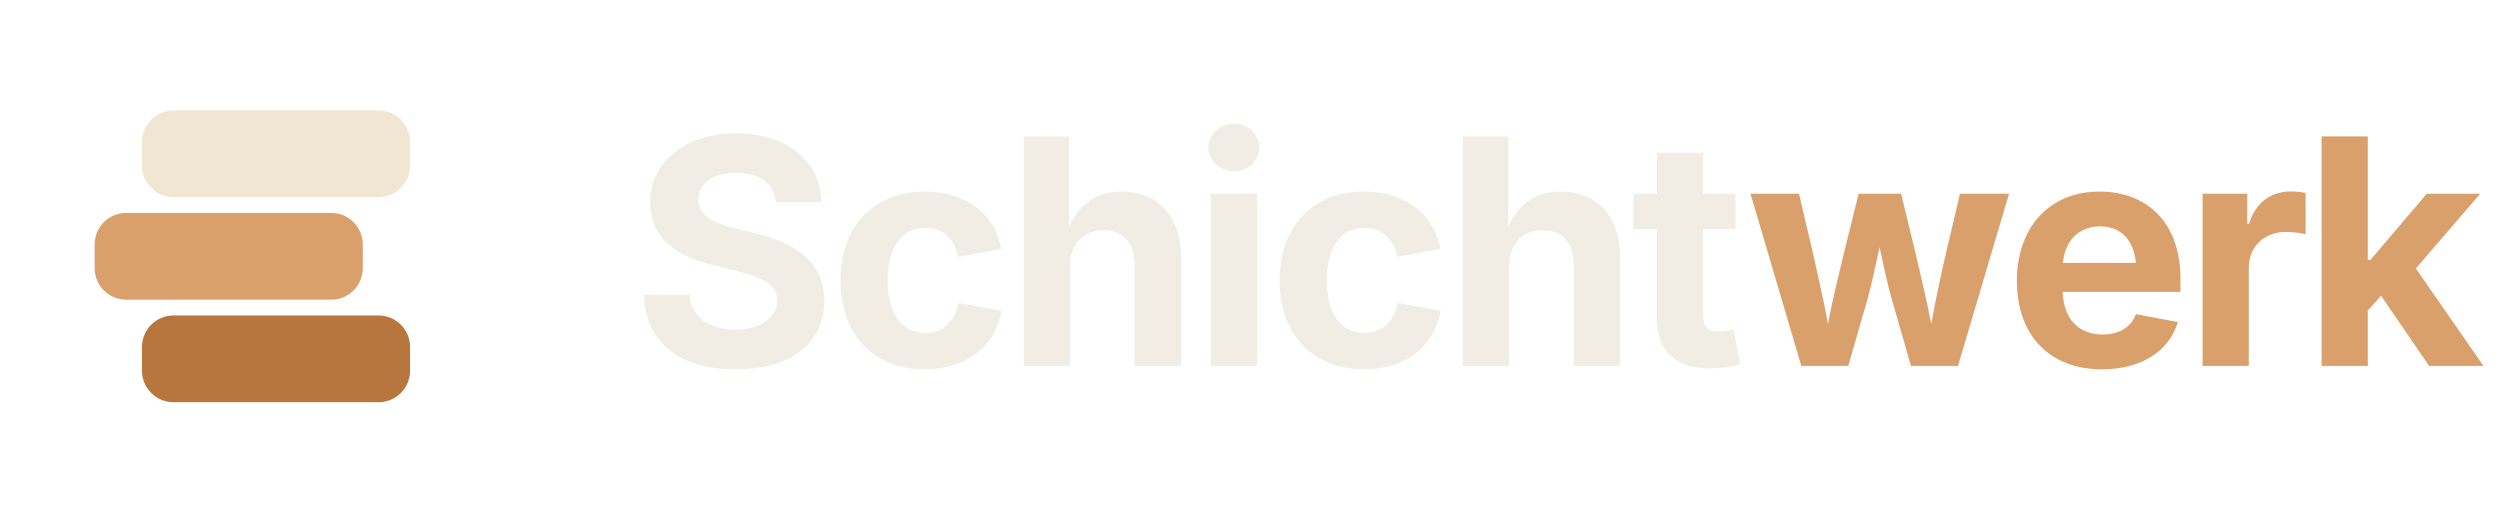
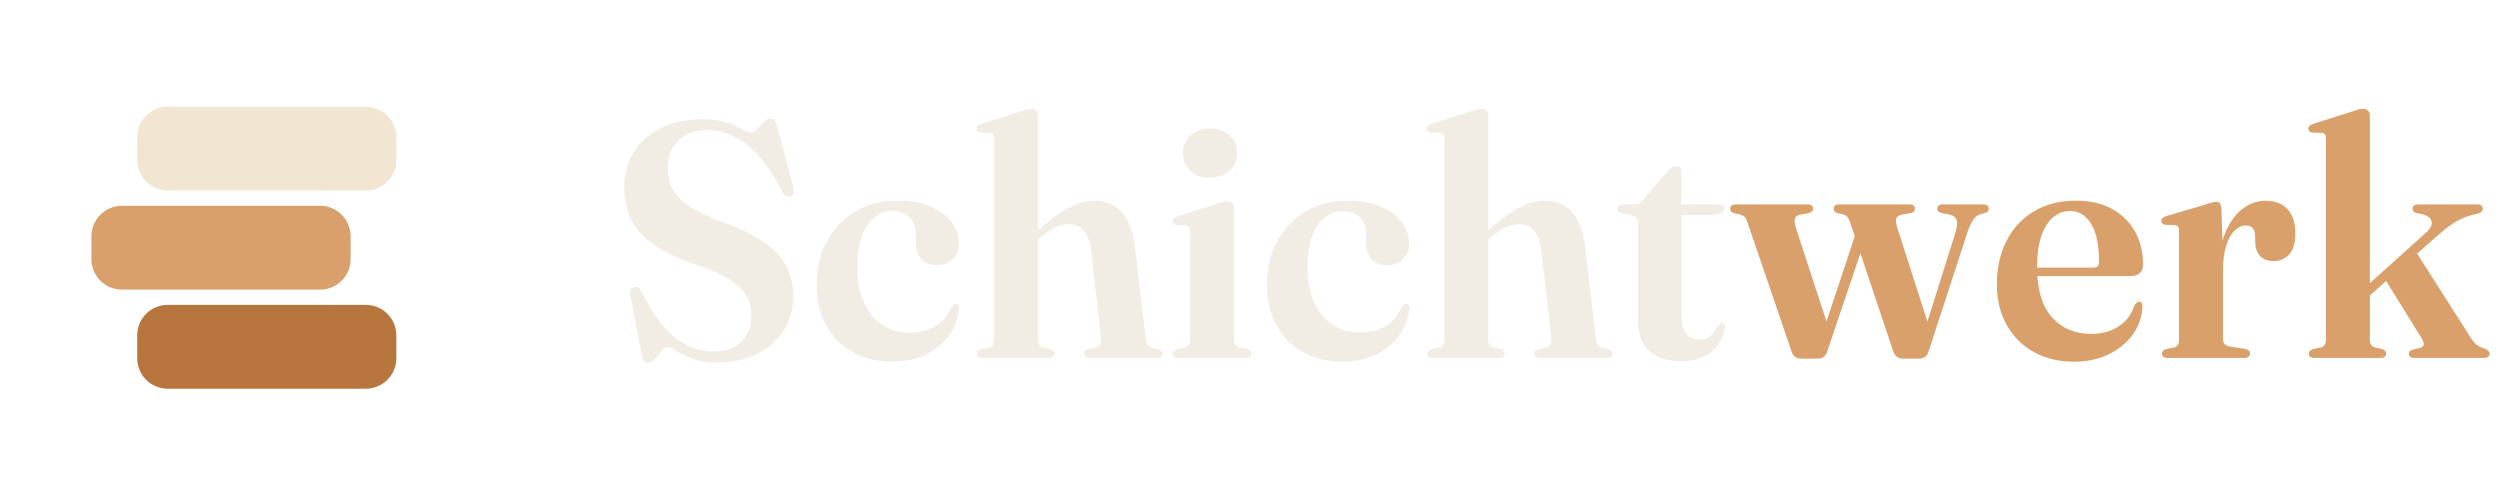
- <svg xmlns="http://www.w3.org/2000/svg" viewBox="0 0 317 64" width="317" height="64" role="img" aria-label="Schichtwerk">
+ <svg xmlns="http://www.w3.org/2000/svg" viewBox="0 0 328 64" width="328" height="64" role="img" aria-label="Schichtwerk">
  <rect x="18" y="14" width="34" height="11" rx="4" fill="#f1e6d2" />
  <rect x="12" y="27" width="34" height="11" rx="4" fill="#d9a06b" />
  <rect x="18" y="40" width="34" height="11" rx="4" fill="#b8763f" />
-   <path d="M93.301 46.83C100.371 46.83 104.531 43.412 104.531 38.119C104.531 33.236 100.742 30.736 95.84 29.603L93.203 28.959C90.742 28.373 88.555 27.455 88.555 25.287C88.555 23.334 90.273 21.927 93.32 21.927C96.309 21.927 98.164 23.275 98.379 25.599H104.141C104.043 20.482 99.824 16.908 93.379 16.908C87.051 16.908 82.441 20.423 82.441 25.677C82.441 29.916 85.391 32.396 90.312 33.587L93.516 34.388C96.68 35.17 98.535 36.087 98.535 38.08C98.535 40.287 96.426 41.791 93.242 41.791C90.02 41.791 87.656 40.326 87.461 37.377H81.66C81.836 43.568 86.309 46.83 93.301 46.83Z" fill="#f1ede4" />
-   <path d="M117.257 46.83C122.491 46.83 126.183 43.998 127.003 39.408L121.554 38.412C121.085 40.775 119.581 42.22 117.316 42.22C114.191 42.22 112.55 39.466 112.55 35.56C112.55 31.615 114.191 28.9 117.316 28.9C119.581 28.9 121.027 30.306 121.515 32.572L126.964 31.556C126.144 27.064 122.433 24.291 117.257 24.291C110.675 24.291 106.573 28.822 106.573 35.58C106.573 42.298 110.675 46.83 117.257 46.83Z" fill="#f1ede4" />
-   <path d="M135.686 33.763C135.686 30.873 137.424 29.193 139.924 29.193C142.385 29.193 143.87 30.814 143.87 33.529V46.4H149.748V32.513C149.748 27.396 146.76 24.291 142.229 24.291C138.987 24.291 136.838 25.892 135.569 28.744V17.298H129.827V46.4H135.686Z" fill="#f1ede4" />
-   <path d="M153.529 46.4H159.388V24.564H153.529ZM156.459 21.712C158.216 21.712 159.681 20.384 159.681 18.705C159.681 17.045 158.216 15.697 156.459 15.697C154.681 15.697 153.236 17.045 153.236 18.705C153.236 20.384 154.681 21.712 156.459 21.712Z" fill="#f1ede4" />
-   <path d="M172.934 46.83C178.169 46.83 181.86 43.998 182.68 39.408L177.231 38.412C176.763 40.775 175.259 42.22 172.993 42.22C169.868 42.22 168.227 39.466 168.227 35.56C168.227 31.615 169.868 28.9 172.993 28.9C175.259 28.9 176.704 30.306 177.192 32.572L182.641 31.556C181.821 27.064 178.11 24.291 172.934 24.291C166.352 24.291 162.251 28.822 162.251 35.58C162.251 42.298 166.352 46.83 172.934 46.83Z" fill="#f1ede4" />
-   <path d="M191.363 33.763C191.363 30.873 193.102 29.193 195.602 29.193C198.063 29.193 199.547 30.814 199.547 33.529V46.4H205.426V32.513C205.426 27.396 202.438 24.291 197.906 24.291C194.664 24.291 192.516 25.892 191.246 28.744V17.298H185.504V46.4H191.363Z" fill="#f1ede4" />
-   <path d="M220.046 24.564H215.964V19.369H210.105V24.564H207.097V29.037H210.105V40.521C210.105 44.525 212.488 46.712 216.863 46.712C218.034 46.712 219.343 46.576 220.652 46.185L219.812 41.791C219.382 41.908 218.405 42.045 217.956 42.045C216.53 42.045 215.964 41.4 215.964 40.013V29.037H220.046Z" fill="#f1ede4" />
-   <path d="M228.405 46.4H234.363L236.784 37.982C237.312 36.146 237.82 33.646 238.327 31.341C238.835 33.627 239.343 36.127 239.89 37.982L242.312 46.4H248.269L254.753 24.564H248.523L246.628 32.63C246.062 35.111 245.456 37.865 244.89 41.087C244.265 37.845 243.562 35.091 243.015 32.63L241.062 24.564H235.671L233.679 32.63C233.093 35.111 232.39 37.884 231.784 41.068C231.198 37.826 230.534 35.072 230.007 32.63L228.113 24.564H221.96Z" fill="#d9a06b" />
-   <path d="M266.522 46.83C271.6 46.83 275.077 44.466 276.151 40.834L270.838 39.837C270.213 41.517 268.67 42.416 266.62 42.416C263.67 42.416 261.678 40.58 261.541 37.005H276.483V35.365C276.483 27.904 271.932 24.291 266.229 24.291C259.842 24.291 255.741 28.861 255.741 35.599C255.741 42.494 259.842 46.83 266.522 46.83ZM261.58 33.334C261.815 30.638 263.495 28.705 266.288 28.705C269.002 28.705 270.545 30.482 270.838 33.334Z" fill="#d9a06b" />
-   <path d="M279.287 46.4H285.146V33.978C285.146 31.263 287.119 29.408 289.814 29.408C290.673 29.408 291.826 29.545 292.353 29.701V24.466C291.826 24.349 291.064 24.271 290.459 24.271C287.998 24.271 285.986 25.677 285.185 28.373H284.951V24.564H279.287Z" fill="#d9a06b" />
-   <path d="M294.376 46.4H300.235V39.388L301.915 37.494L308.009 46.4H314.903L306.329 34.037L314.493 24.564H307.716L300.567 32.962H300.235V17.298H294.376Z" fill="#d9a06b" />
+   <path d="M94.012 47.54Q92.101 47.54 90.801 47.04Q89.5 46.541 88.72 46.044Q87.94 45.547 87.594 45.547Q87.29 45.547 86.982 45.858Q86.674 46.169 86.355 46.578Q86.036 46.987 85.72 47.298Q85.405 47.609 85.087 47.609Q84.78 47.609 84.554 47.407Q84.327 47.205 84.243 46.784L82.667 38.563Q82.614 38.238 82.732 38.016Q82.85 37.793 83.138 37.691Q83.45 37.572 83.7 37.703Q83.95 37.834 84.13 38.189Q85.649 41.242 87.205 42.969Q88.761 44.696 90.354 45.404Q91.948 46.113 93.56 46.113Q95.87 46.113 97.222 44.881Q98.574 43.649 98.579 41.433Q98.583 40.04 97.973 38.887Q97.364 37.735 95.764 36.705Q94.165 35.676 91.201 34.68Q87.806 33.519 85.765 32.078Q83.723 30.636 82.809 28.782Q81.896 26.929 81.896 24.548Q81.896 21.901 83.189 19.895Q84.483 17.888 86.792 16.766Q89.1 15.645 92.126 15.645Q94.049 15.645 95.306 16.071Q96.562 16.498 97.337 16.93Q98.112 17.362 98.562 17.362Q98.97 17.362 99.372 16.917Q99.775 16.472 100.191 16.022Q100.607 15.571 101.05 15.571Q101.357 15.571 101.574 15.769Q101.791 15.966 101.939 16.495L104.137 24.717Q104.238 25.089 104.123 25.366Q104.007 25.643 103.706 25.755Q103.397 25.857 103.145 25.727Q102.893 25.597 102.719 25.278Q101.077 22.12 99.424 20.331Q97.77 18.543 96.088 17.805Q94.406 17.067 92.672 17.067Q90.398 17.067 89.002 18.439Q87.607 19.81 87.607 22.131Q87.607 23.544 88.202 24.737Q88.797 25.929 90.344 26.997Q91.89 28.066 94.73 29.106Q98.234 30.369 100.277 31.804Q102.32 33.24 103.198 34.983Q104.076 36.726 104.071 38.924Q104.067 41.312 102.877 43.267Q101.686 45.223 99.443 46.381Q97.199 47.54 94.012 47.54Z" fill="#f1ede4" />
+   <path d="M125.804 31.996Q125.804 33.206 125.024 33.994Q124.245 34.781 122.925 34.781Q121.617 34.781 120.899 34.022Q120.181 33.263 120.181 31.956V30.847Q120.181 29.398 119.35 28.543Q118.518 27.689 117.084 27.689Q115.735 27.689 114.694 28.564Q113.652 29.44 113.064 31.065Q112.476 32.69 112.476 34.938Q112.476 37.762 113.366 39.704Q114.257 41.645 115.809 42.642Q117.362 43.638 119.342 43.638Q121.276 43.638 122.688 42.813Q124.101 41.988 124.773 40.361Q124.997 40.087 125.143 39.986Q125.29 39.885 125.453 39.891Q125.667 39.897 125.762 40.091Q125.857 40.285 125.842 40.561Q125.591 42.579 124.421 44.134Q123.252 45.689 121.365 46.567Q119.478 47.444 117.046 47.444Q114.184 47.444 111.949 46.234Q109.714 45.023 108.432 42.757Q107.149 40.49 107.149 37.324Q107.149 34.196 108.471 31.712Q109.793 29.228 112.17 27.777Q114.547 26.327 117.716 26.327Q120.268 26.327 122.074 27.091Q123.88 27.855 124.842 29.141Q125.804 30.428 125.804 31.996Z" fill="#f1ede4" />
+   <path d="M136.189 15.159V44.478Q136.189 44.985 136.35 45.235Q136.512 45.485 136.855 45.587L137.84 45.808Q138.325 45.983 138.325 46.369Q138.325 46.96 137.57 46.96H128.908Q128.541 46.96 128.359 46.808Q128.177 46.656 128.177 46.397Q128.177 46.192 128.313 46.039Q128.448 45.887 128.747 45.797L129.757 45.587Q130.106 45.487 130.265 45.238Q130.424 44.989 130.424 44.491V18.176Q130.424 17.81 130.3 17.642Q130.177 17.475 129.896 17.439L128.614 17.39Q128.349 17.341 128.232 17.211Q128.116 17.082 128.116 16.884Q128.116 16.65 128.258 16.512Q128.4 16.373 128.756 16.246L133.852 14.633Q134.395 14.438 134.711 14.356Q135.028 14.275 135.313 14.275Q135.746 14.275 135.967 14.52Q136.189 14.765 136.189 15.159ZM135.621 31.946 134.974 31.274 135.804 30.535Q138.297 28.293 140.103 27.314Q141.909 26.335 143.515 26.335Q145.913 26.335 147.242 27.9Q148.57 29.464 148.897 32.329L150.315 44.393Q150.378 44.942 150.536 45.225Q150.694 45.508 151.075 45.608L151.985 45.813Q152.268 45.899 152.395 46.046Q152.523 46.192 152.523 46.397Q152.523 46.656 152.346 46.808Q152.17 46.96 151.784 46.96H143.006Q142.242 46.96 142.242 46.369Q142.242 45.991 142.73 45.808L143.751 45.587Q144.147 45.485 144.334 45.203Q144.522 44.921 144.459 44.393L143.178 33.068Q142.954 31.208 142.262 30.309Q141.569 29.41 140.203 29.41Q139.328 29.41 138.407 29.863Q137.486 30.317 136.455 31.217Z" fill="#f1ede4" />
+   <path d="M161.93 27.297V44.478Q161.93 44.985 162.092 45.238Q162.254 45.492 162.596 45.587L163.596 45.8Q163.892 45.886 164.021 46.035Q164.151 46.183 164.151 46.397Q164.151 46.656 163.969 46.808Q163.788 46.96 163.403 46.96H154.649Q154.282 46.96 154.1 46.808Q153.919 46.656 153.919 46.397Q153.919 46.196 154.046 46.05Q154.173 45.903 154.456 45.813L155.499 45.587Q155.848 45.487 156.006 45.238Q156.165 44.989 156.165 44.491V30.314Q156.165 29.947 156.041 29.78Q155.918 29.612 155.638 29.577L154.356 29.528Q154.09 29.478 153.974 29.349Q153.857 29.219 153.857 29.022Q153.857 28.788 153.999 28.649Q154.141 28.511 154.497 28.383L159.594 26.771Q160.157 26.568 160.47 26.49Q160.783 26.413 161.026 26.413Q161.48 26.413 161.705 26.658Q161.93 26.902 161.93 27.297ZM158.735 23.315Q157.141 23.315 156.166 22.402Q155.191 21.49 155.191 20.076Q155.191 18.661 156.17 17.758Q157.149 16.855 158.735 16.855Q160.341 16.855 161.329 17.763Q162.318 18.67 162.318 20.076Q162.318 21.49 161.327 22.402Q160.337 23.315 158.735 23.315Z" fill="#f1ede4" />
+   <path d="M184.869 31.996Q184.869 33.206 184.09 33.994Q183.31 34.781 181.991 34.781Q180.683 34.781 179.965 34.022Q179.247 33.263 179.247 31.956V30.847Q179.247 29.398 178.416 28.543Q177.584 27.689 176.15 27.689Q174.801 27.689 173.759 28.564Q172.718 29.44 172.13 31.065Q171.542 32.69 171.542 34.938Q171.542 37.762 172.432 39.704Q173.323 41.645 174.875 42.642Q176.428 43.638 178.408 43.638Q180.342 43.638 181.754 42.813Q183.167 41.988 183.839 40.361Q184.063 40.087 184.209 39.986Q184.356 39.885 184.519 39.891Q184.733 39.897 184.828 40.091Q184.923 40.285 184.908 40.561Q184.657 42.579 183.487 44.134Q182.318 45.689 180.431 46.567Q178.544 47.444 176.112 47.444Q173.25 47.444 171.015 46.234Q168.78 45.023 167.498 42.757Q166.215 40.49 166.215 37.324Q166.215 34.196 167.537 31.712Q168.859 29.228 171.236 27.777Q173.613 26.327 176.782 26.327Q179.333 26.327 181.14 27.091Q182.946 27.855 183.908 29.141Q184.869 30.428 184.869 31.996Z" fill="#f1ede4" />
+   <path d="M195.255 15.159V44.478Q195.255 44.985 195.416 45.235Q195.578 45.485 195.921 45.587L196.906 45.808Q197.391 45.983 197.391 46.369Q197.391 46.96 196.636 46.96H187.974Q187.607 46.96 187.425 46.808Q187.243 46.656 187.243 46.397Q187.243 46.192 187.379 46.039Q187.514 45.887 187.813 45.797L188.823 45.587Q189.172 45.487 189.331 45.238Q189.49 44.989 189.49 44.491V18.176Q189.49 17.81 189.366 17.642Q189.243 17.475 188.962 17.439L187.68 17.39Q187.415 17.341 187.298 17.211Q187.182 17.082 187.182 16.884Q187.182 16.65 187.324 16.512Q187.466 16.373 187.822 16.246L192.918 14.633Q193.461 14.438 193.777 14.356Q194.094 14.275 194.379 14.275Q194.812 14.275 195.033 14.52Q195.255 14.765 195.255 15.159ZM194.687 31.946 194.04 31.274 194.87 30.535Q197.363 28.293 199.169 27.314Q200.975 26.335 202.581 26.335Q204.979 26.335 206.307 27.9Q207.636 29.464 207.963 32.329L209.381 44.393Q209.444 44.942 209.602 45.225Q209.76 45.508 210.141 45.608L211.051 45.813Q211.334 45.899 211.461 46.046Q211.589 46.192 211.589 46.397Q211.589 46.656 211.412 46.808Q211.236 46.96 210.85 46.96H202.071Q201.308 46.96 201.308 46.369Q201.308 45.991 201.796 45.808L202.817 45.587Q203.213 45.485 203.4 45.203Q203.588 44.921 203.525 44.393L202.244 33.068Q202.02 31.208 201.328 30.309Q200.635 29.41 199.269 29.41Q198.394 29.41 197.473 29.863Q196.552 30.317 195.521 31.217Z" fill="#f1ede4" />
+   <path d="M214.236 28.314 212.81 27.976Q212.468 27.868 212.329 27.722Q212.19 27.576 212.19 27.371Q212.19 27.108 212.375 26.962Q212.559 26.817 212.852 26.817H214.466Q214.818 26.817 215.056 26.691Q215.294 26.565 215.537 26.23L218.771 22.498Q219.075 22.137 219.361 21.961Q219.648 21.784 219.927 21.784Q220.236 21.784 220.41 21.982Q220.585 22.18 220.585 22.551V41.225Q220.585 42.881 221.22 43.718Q221.856 44.555 222.978 44.555Q223.611 44.555 224.029 44.327Q224.448 44.098 224.739 43.746Q225.031 43.395 225.286 43.016Q225.541 42.638 225.837 42.338Q226.036 42.276 226.182 42.4Q226.328 42.524 226.308 42.87Q226.145 44.211 225.419 45.226Q224.692 46.242 223.47 46.813Q222.248 47.385 220.612 47.385Q217.917 47.385 216.412 46.065Q214.906 44.746 214.906 42.043V29.218Q214.906 28.822 214.758 28.623Q214.611 28.423 214.236 28.314ZM218.515 28.21 218.589 26.817H225.533Q225.868 26.817 226.048 26.947Q226.228 27.076 226.228 27.337Q226.228 27.707 225.851 27.958Q225.473 28.21 224.661 28.21Z" fill="#f1ede4" />
+   <path d="M238.463 47.054H236.316Q235.873 47.054 235.557 46.846Q235.241 46.638 235.059 46.129L229.304 29.273Q229.103 28.66 228.874 28.438Q228.645 28.217 228.297 28.141L227.505 27.966Q227.224 27.874 227.11 27.737Q226.997 27.6 226.997 27.385Q226.997 27.112 227.19 26.965Q227.382 26.817 227.711 26.817H237.163Q237.5 26.817 237.691 26.964Q237.883 27.111 237.883 27.385Q237.883 27.6 237.75 27.737Q237.617 27.874 237.29 27.956L236.318 28.129Q235.628 28.252 235.488 28.662Q235.347 29.072 235.678 30.083L239.958 43.158L238.684 45.051L243.798 29.642L245.021 30.458L239.69 46.231Q239.516 46.699 239.184 46.877Q238.852 47.054 238.463 47.054ZM251.765 47.054H249.652Q249.238 47.054 248.904 46.834Q248.57 46.614 248.4 46.121L242.764 29.26Q242.56 28.652 242.349 28.428Q242.138 28.205 241.827 28.137L241.118 27.975Q240.829 27.878 240.709 27.741Q240.59 27.604 240.59 27.381Q240.59 26.817 241.317 26.817H250.518Q251.238 26.817 251.238 27.389Q251.238 27.609 251.108 27.753Q250.978 27.897 250.685 27.951L249.523 28.166Q248.898 28.279 248.782 28.674Q248.665 29.069 248.951 29.957L253.211 43.23L251.935 45.174L256.477 30.77Q256.901 29.462 256.713 28.873Q256.526 28.283 255.692 28.133L254.761 27.956Q254.441 27.874 254.305 27.739Q254.168 27.604 254.168 27.381Q254.168 27.107 254.361 26.962Q254.554 26.817 254.884 26.817H260.198Q260.545 26.817 260.737 26.967Q260.928 27.116 260.928 27.389Q260.928 27.587 260.813 27.731Q260.698 27.875 260.366 27.965L259.758 28.126Q259.261 28.283 258.869 28.853Q258.477 29.423 258.094 30.587L252.996 46.206Q252.835 46.688 252.495 46.871Q252.154 47.054 251.765 47.054Z" fill="#d9a06b" />
+   <path d="M281.166 34.694Q281.166 35.418 280.746 35.818Q280.325 36.217 279.516 36.217H265.831V35.121H274.619Q275.395 35.121 275.395 34.379Q275.395 31.019 274.342 29.35Q273.288 27.68 271.648 27.68Q270.337 27.68 269.353 28.517Q268.368 29.353 267.815 30.996Q267.262 32.639 267.262 35.044Q267.262 39.428 269.216 41.619Q271.171 43.81 274.369 43.81Q276.463 43.81 277.975 42.816Q279.486 41.822 280.018 40.067Q280.235 39.789 280.381 39.689Q280.528 39.589 280.674 39.589Q280.889 39.589 280.996 39.779Q281.103 39.969 281.094 40.268Q280.99 42.266 279.805 43.9Q278.62 45.535 276.631 46.496Q274.642 47.456 272.108 47.456Q269.137 47.456 266.856 46.196Q264.574 44.935 263.283 42.651Q261.992 40.367 261.992 37.312Q261.992 34.068 263.254 31.596Q264.515 29.124 266.85 27.725Q269.185 26.327 272.383 26.327Q275.117 26.327 277.084 27.406Q279.052 28.486 280.109 30.373Q281.166 32.26 281.166 34.694Z" fill="#d9a06b" />
+   <path d="M291.098 35.612Q291.098 32.55 291.975 30.485Q292.852 28.421 294.251 27.378Q295.65 26.335 297.213 26.335Q299.103 26.335 300.127 27.451Q301.152 28.567 301.152 30.642Q301.152 32.459 300.359 33.354Q299.566 34.249 298.336 34.249Q297.135 34.249 296.521 33.594Q295.907 32.939 295.883 31.722L295.871 30.966Q295.857 30.283 295.569 29.937Q295.28 29.591 294.607 29.591Q293.863 29.591 293.185 30.244Q292.507 30.897 292.079 32.229Q291.651 33.561 291.651 35.607ZM291.453 27.371 291.651 33.41V44.417Q291.651 44.869 291.85 45.121Q292.049 45.372 292.533 45.457L294.547 45.778Q294.887 45.836 295.041 45.981Q295.196 46.127 295.196 46.39Q295.196 46.656 295.001 46.808Q294.806 46.96 294.428 46.96H284.394Q284.011 46.96 283.825 46.803Q283.639 46.645 283.639 46.393Q283.639 46.188 283.78 46.036Q283.92 45.885 284.209 45.795L285.219 45.587Q285.568 45.492 285.727 45.247Q285.886 45.002 285.886 44.528V30.305Q285.886 29.932 285.765 29.756Q285.645 29.579 285.365 29.544L284.052 29.494Q283.805 29.445 283.685 29.316Q283.565 29.186 283.565 28.994Q283.565 28.767 283.711 28.618Q283.856 28.47 284.218 28.35L289.271 26.868Q289.936 26.623 290.253 26.548Q290.569 26.474 290.768 26.474Q291.087 26.474 291.246 26.69Q291.404 26.906 291.453 27.371Z" fill="#d9a06b" />
+   <path d="M303.602 46.96Q303.235 46.96 303.075 46.808Q302.914 46.656 302.914 46.397Q302.914 46.192 303.049 46.039Q303.185 45.887 303.484 45.797L304.494 45.587Q304.843 45.487 305.002 45.238Q305.16 44.989 305.16 44.491V18.176Q305.16 17.81 305.037 17.642Q304.913 17.475 304.633 17.439L303.351 17.39Q303.086 17.341 302.969 17.211Q302.852 17.082 302.852 16.884Q302.852 16.65 302.994 16.512Q303.136 16.373 303.492 16.246L308.589 14.633Q309.132 14.438 309.448 14.356Q309.764 14.275 310.049 14.275Q310.483 14.275 310.704 14.52Q310.925 14.765 310.925 15.159V44.478Q310.925 44.985 311.087 45.235Q311.249 45.485 311.592 45.587L312.577 45.808Q313.061 45.983 313.061 46.369Q313.061 46.96 312.306 46.96ZM309.528 38.408 318.31 30.507Q319.175 29.722 319.02 29.044Q318.864 28.367 317.833 28.121L317.015 27.943Q316.73 27.854 316.623 27.723Q316.516 27.592 316.516 27.385Q316.516 27.111 316.713 26.964Q316.91 26.817 317.244 26.817H325.005Q325.356 26.817 325.55 26.963Q325.744 27.109 325.744 27.368Q325.744 27.62 325.576 27.785Q325.409 27.95 324.878 28.074Q323.537 28.36 322.408 28.975Q321.279 29.591 319.973 30.764L310.014 39.556ZM316.705 32.616 324.203 44.373Q324.635 45.023 325.01 45.291Q325.385 45.559 326.032 45.754Q326.357 45.904 326.501 46.069Q326.645 46.235 326.645 46.44Q326.645 46.676 326.455 46.818Q326.265 46.96 325.934 46.96H316.706Q316.408 46.96 316.228 46.81Q316.047 46.66 316.047 46.404Q316.047 46.22 316.155 46.09Q316.262 45.959 316.519 45.873L317.339 45.696Q317.906 45.57 317.993 45.246Q318.08 44.921 317.634 44.243L312.739 36.355Z" fill="#d9a06b" />
</svg>
